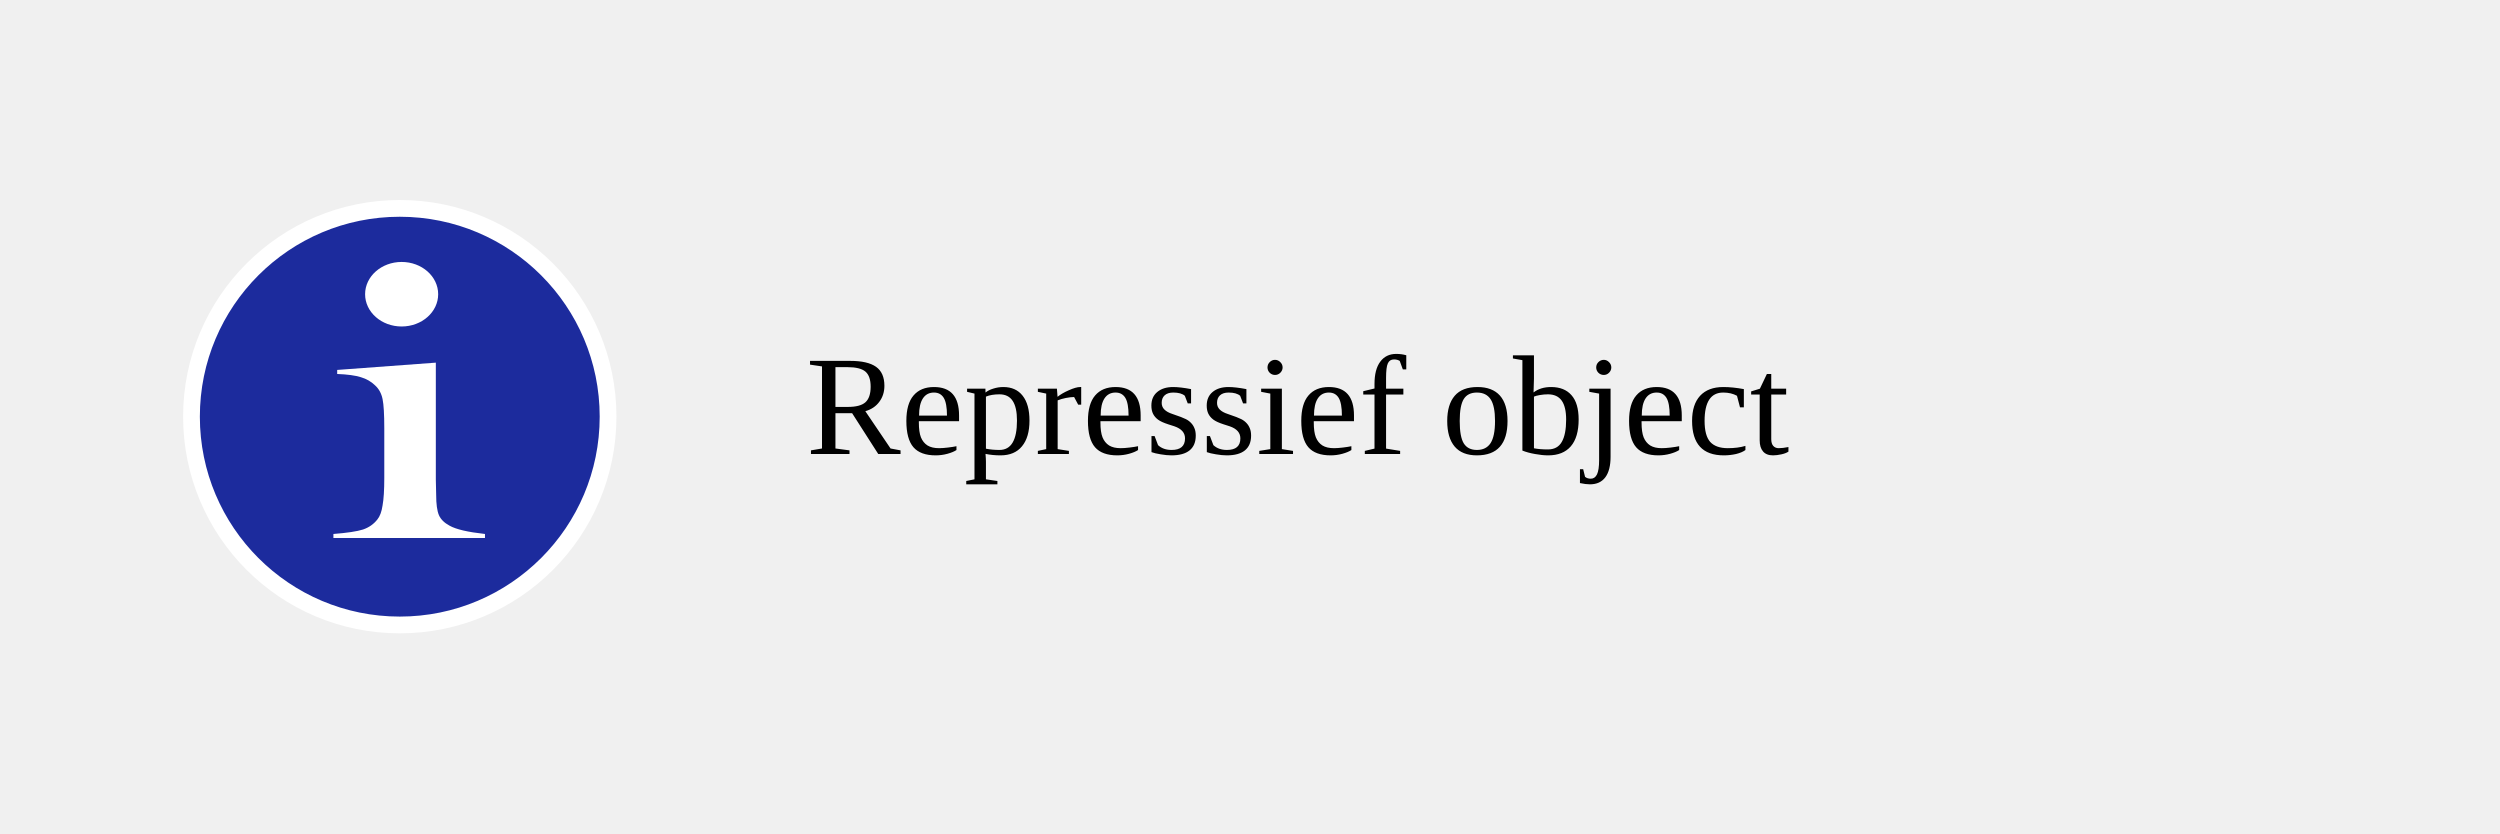
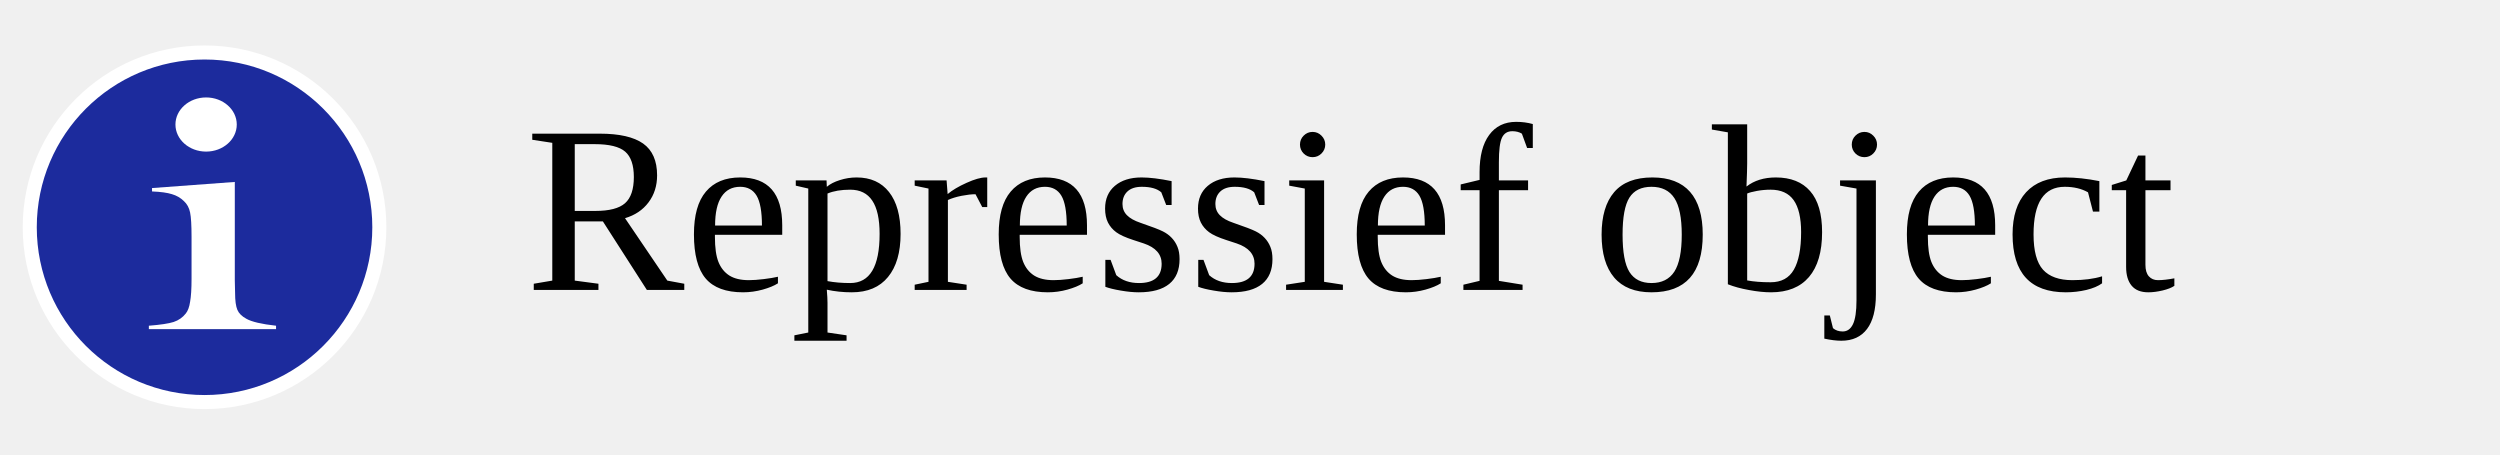
- <svg xmlns="http://www.w3.org/2000/svg" width="375" height="125" version="1.1" xml:space="preserve">
+ <svg xmlns="http://www.w3.org/2000/svg" width="220" height="40" version="1.1" xml:space="preserve">
  <defs>
    <linearGradient id="linearGradient890" x1="1.39" x2="69.849" y1="35.647" y2="35.647" gradientTransform="matrix(.91277 0 0 .91277 .5923 59.904)" gradientUnits="userSpaceOnUse">
      <stop stop-color="#fff" offset="0" />
    </linearGradient>
  </defs>
-   <g transform="translate(26.861 -29.942)">
-     <ellipse cx="33.105" cy="92.442" rx="31.244" ry="31.244" fill="#1c2b9d" fill-rule="evenodd" stroke="url(#linearGradient890)" stroke-width="2.512" />
-     <g transform="matrix(1.0439 0 0 .92199 -3.6744 62.301)" fill="#fff">
-       <g transform="matrix(1.1501 0 0 .76636 -.28269 2.6959)" aria-label="i">
-         <path d="m23.061 29.218 12.324-1.546v24.82l0.043 3.264c0 1.947 0.115 3.378 0.344 4.294 0.229 0.887 0.673 1.632 1.331 2.233 0.802 0.773 2.276 1.36 4.423 1.761v0.859h-18.937v-0.859c1.718-0.229 2.949-0.544 3.693-0.945 0.744-0.429 1.345-1.145 1.804-2.147 0.315-0.658 0.53-1.646 0.644-2.963 0.143-1.345 0.215-3.278 0.215-5.797v-10.606c0-2.949-0.072-5.01-0.215-6.184-0.143-1.202-0.458-2.176-0.945-2.92-0.487-0.802-1.073-1.374-1.761-1.718-0.687-0.372-1.675-0.601-2.963-0.687z" fill="#fff" stroke-width="2.199" />
+   <g transform="matrix(.49231 0 0 .49231 -11.522 -4.6154)">
+     <g transform="translate(26.861 -42.442)">
+       <ellipse cx="33.105" cy="92.442" rx="31.244" ry="31.244" fill="#1c2b9d" fill-rule="evenodd" stroke="url(#linearGradient890)" stroke-width="2.512" />
+       <g transform="matrix(1.0439 0 0 .92199 -3.6744 62.301)" fill="#fff">
+         <g transform="matrix(1.1501 0 0 .76636 -.28269 2.6959)" aria-label="i">
+           <path d="m23.061 29.218 12.324-1.546v24.82l0.043 3.264c0 1.947 0.115 3.378 0.344 4.294 0.229 0.887 0.673 1.632 1.331 2.233 0.802 0.773 2.276 1.36 4.423 1.761v0.859h-18.937v-0.859c1.718-0.229 2.949-0.544 3.693-0.945 0.744-0.429 1.345-1.145 1.804-2.147 0.315-0.658 0.53-1.646 0.644-2.963 0.143-1.345 0.215-3.278 0.215-5.797v-10.606c0-2.949-0.072-5.01-0.215-6.184-0.143-1.202-0.458-2.176-0.945-2.92-0.487-0.802-1.073-1.374-1.761-1.718-0.687-0.372-1.675-0.601-2.963-0.687z" fill="#fff" stroke-width="2.199" />
+         </g>
+         <circle cx="35.5" cy="12.77" r="5.25" fill-rule="evenodd" stroke-width=".872" />
      </g>
-       <circle cx="35.5" cy="12.77" r="5.25" fill-rule="evenodd" stroke-width=".872" />
    </g>
+     <text x="117.313" y="61.2" fill="none" font-size="42.667px" stroke-miterlimit="20.7" stroke-opacity=".133" stroke-width="2" style="paint-order:markers fill stroke" xml:space="preserve">
+       <tspan x="117.313" y="61.2" fill="#000000" font-size="42.667px">Repressief object</tspan>
+     </text>
  </g>
-   <text x="120.896" y="68.1" fill="none" font-size="21.333px" stroke-miterlimit="20.7" stroke-opacity=".133" stroke-width="2" style="paint-order:markers fill stroke" xml:space="preserve">
-     <tspan x="120.896" y="68.1" fill="#000000">Repressief object</tspan>
-   </text>
</svg>
